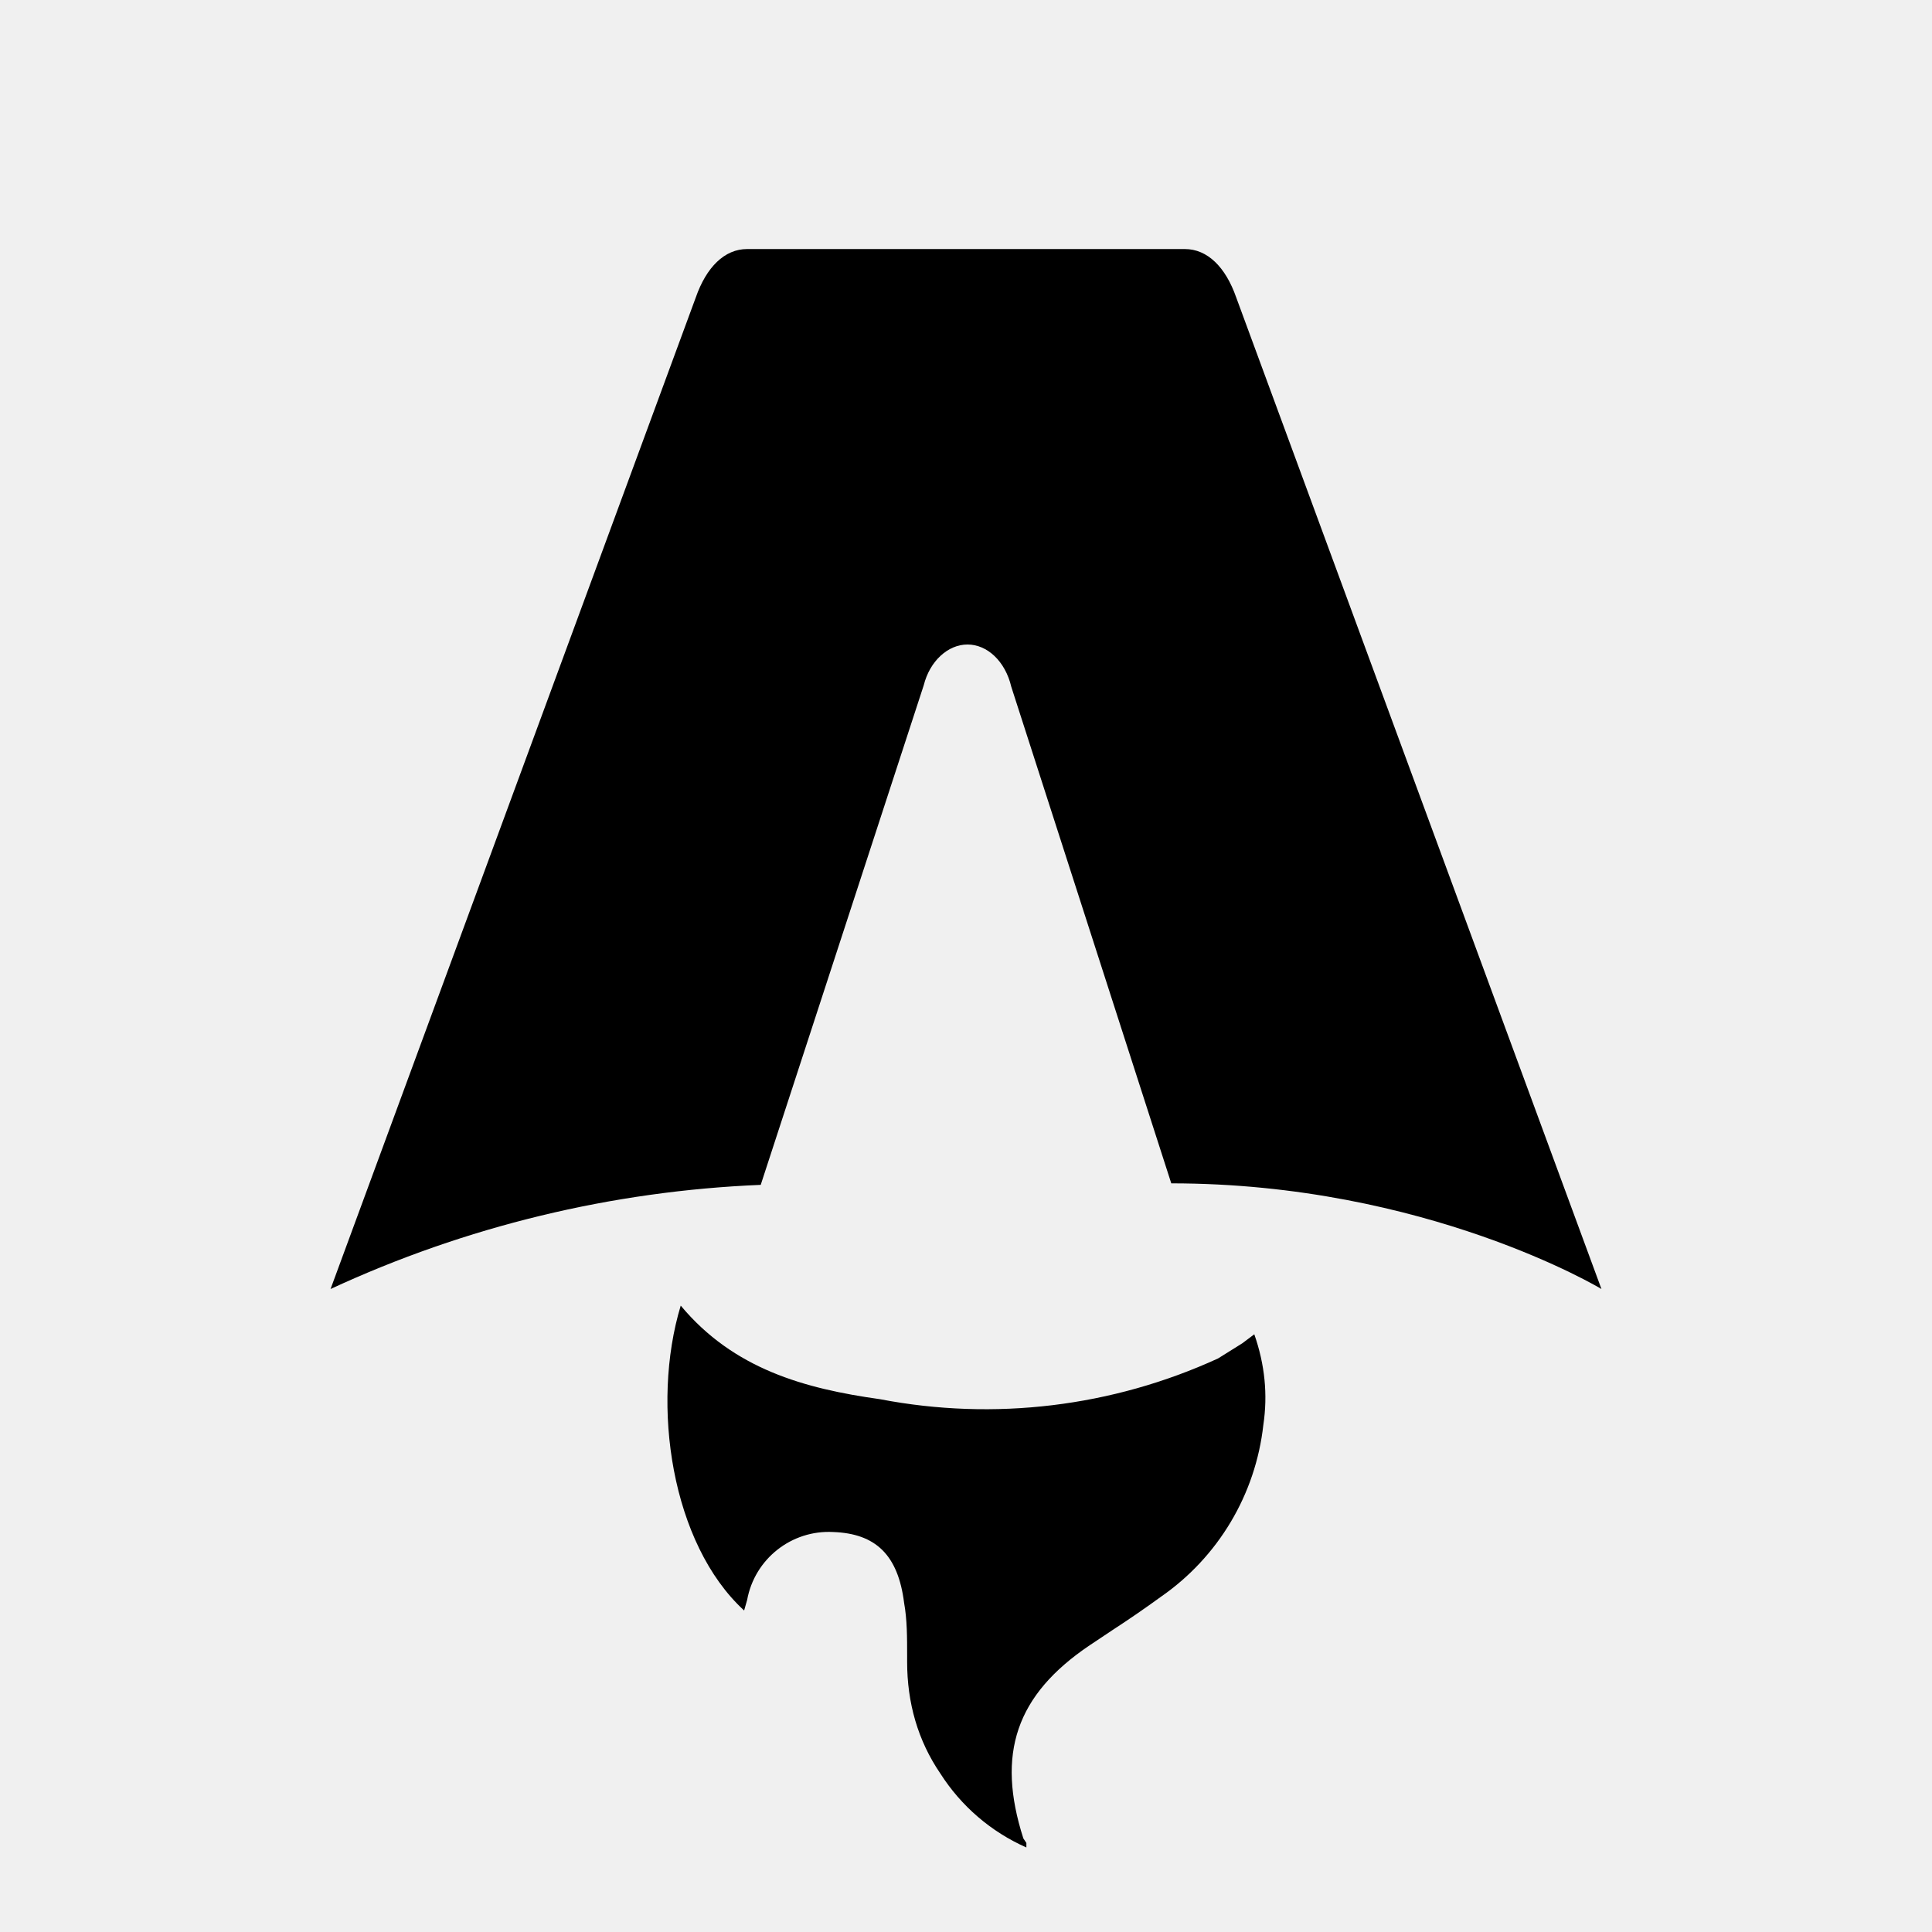
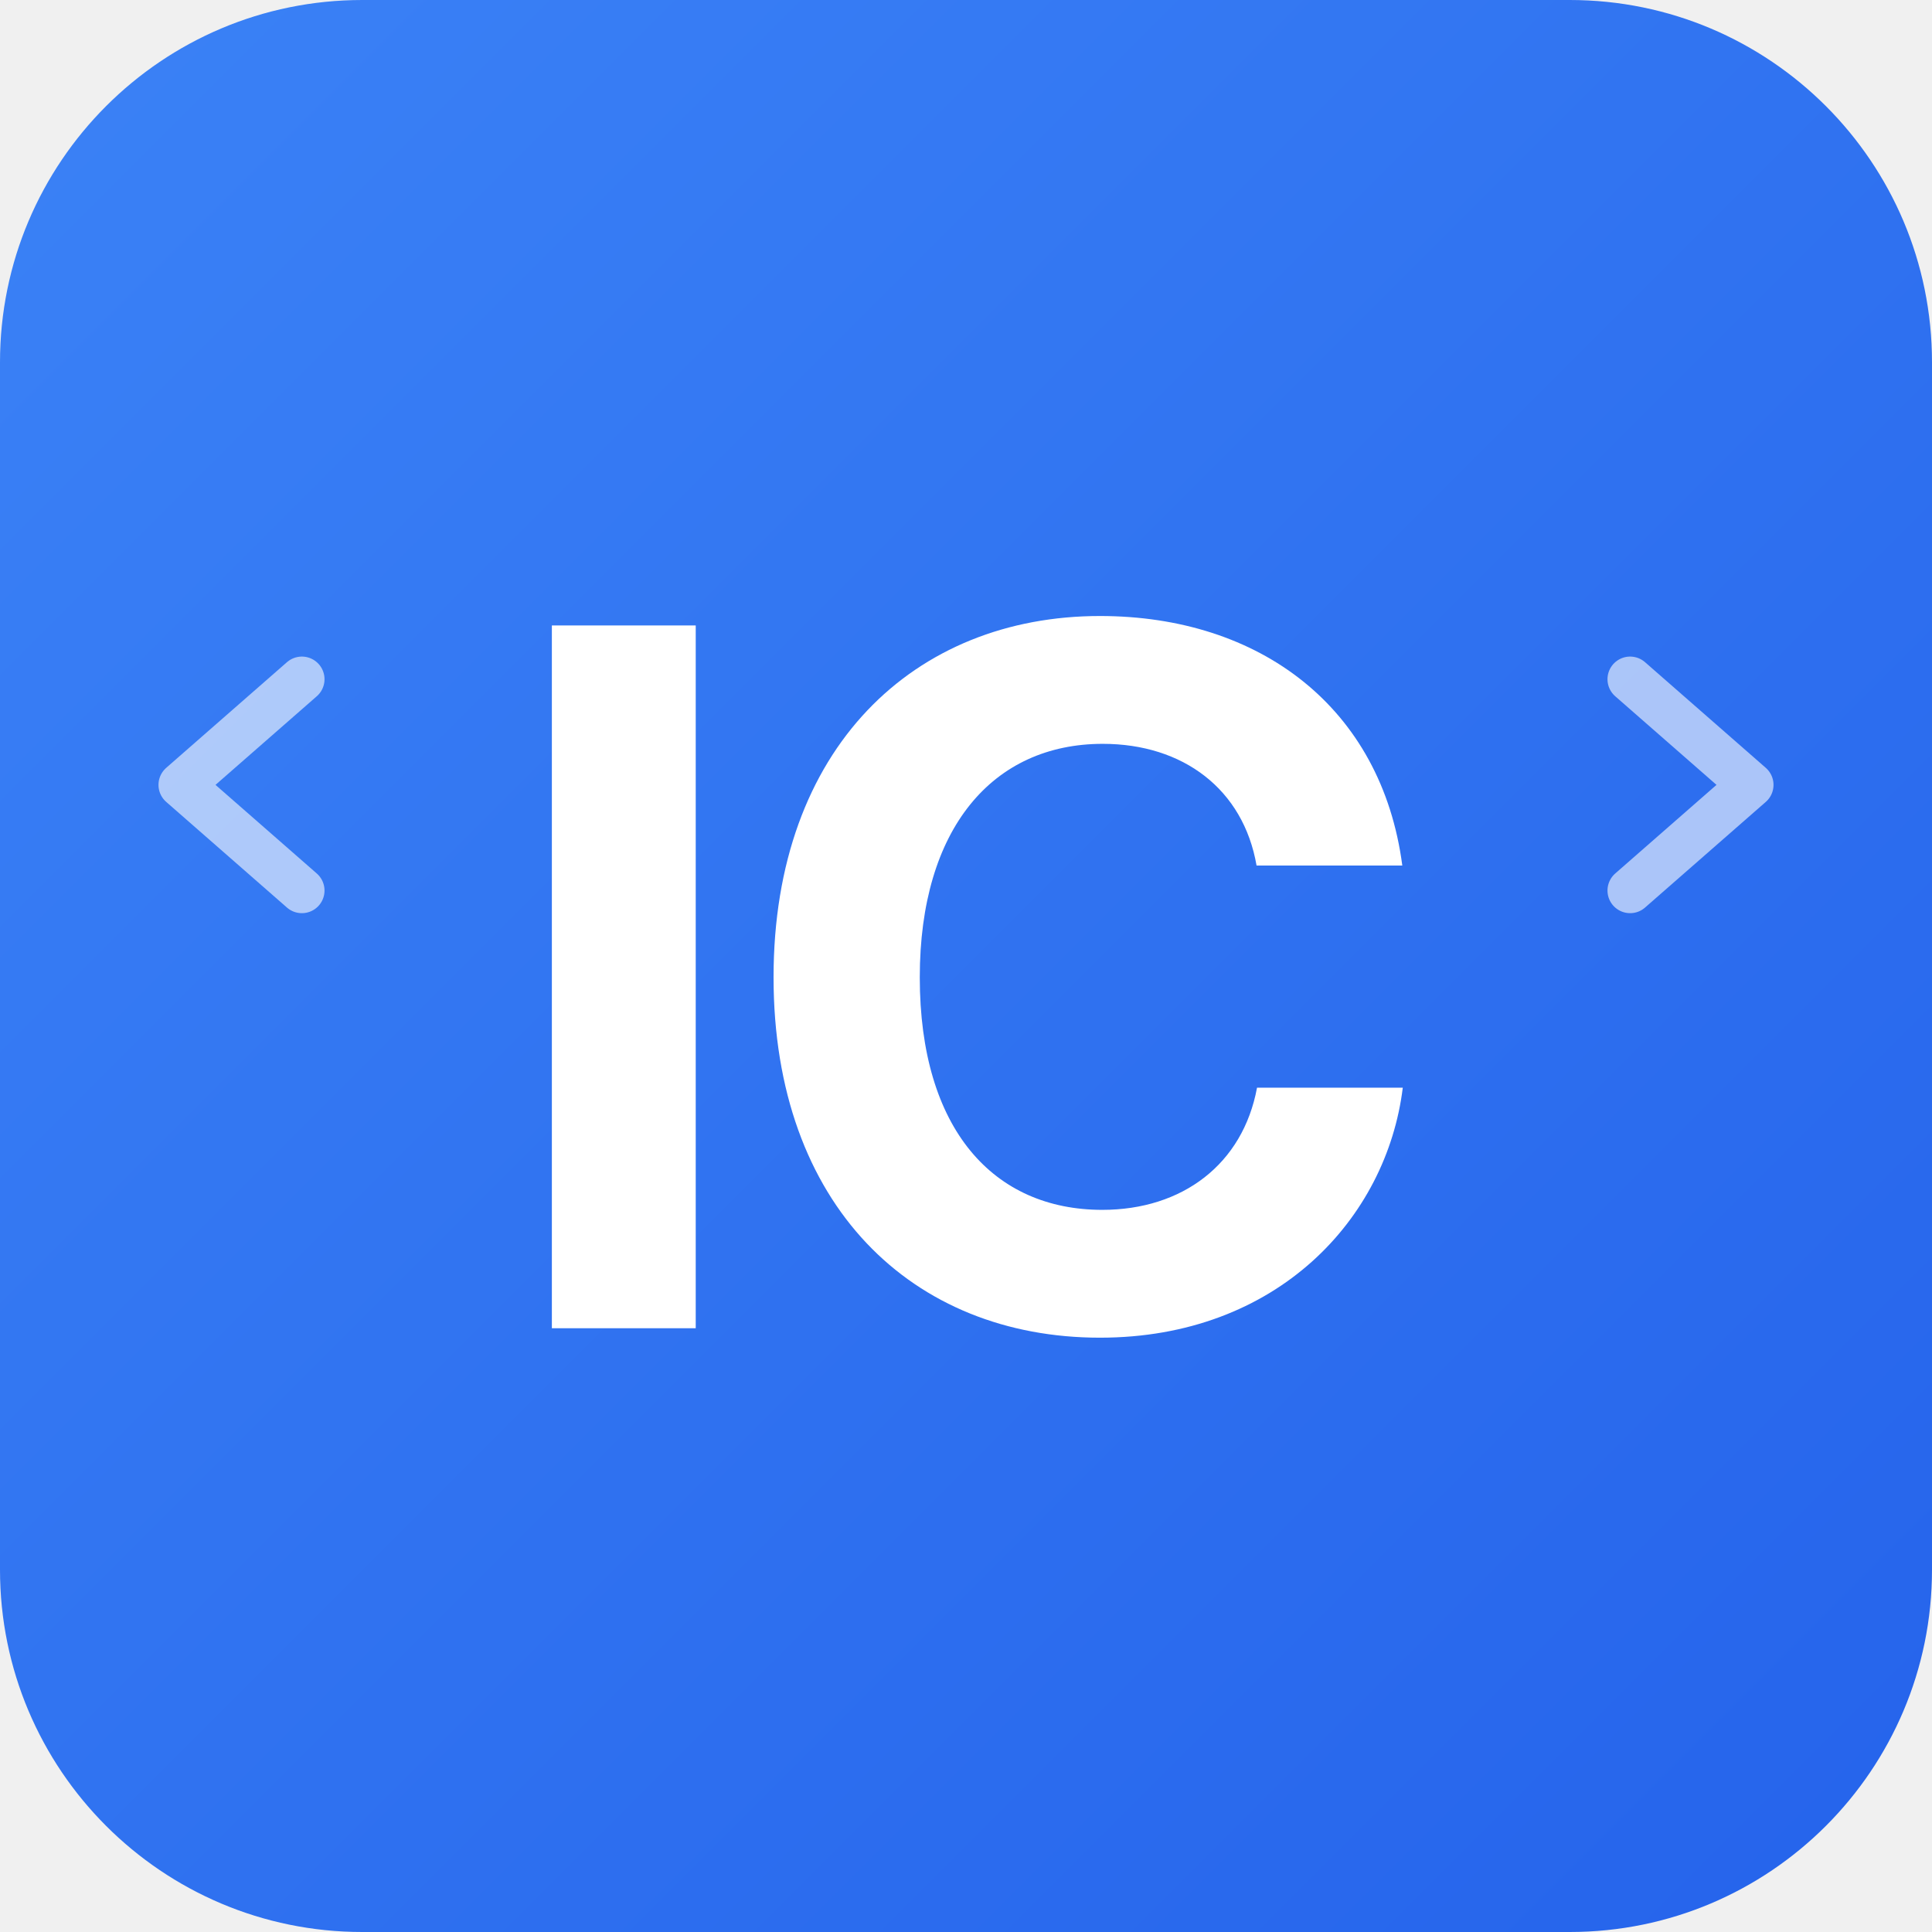
- <svg xmlns="http://www.w3.org/2000/svg" fill="none" viewBox="0 0 128 128">
-   <path d="M50.4 78.5a75.1 75.1 0 0 0-28.5 6.9l24.2-65.7c.7-2 1.9-3.2 3.4-3.2h29c1.5 0 2.7 1.2 3.4 3.2l24.2 65.7s-11.6-7-28.5-7L67 45.5c-.4-1.7-1.6-2.8-2.9-2.8-1.3 0-2.5 1.1-2.9 2.7L50.4 78.5Zm-1.1 28.2Zm-4.2-20.2c-2 6.6-.6 15.8 4.2 20.2a17.5 17.5 0 0 1 .2-.7 5.5 5.5 0 0 1 5.7-4.5c2.8.1 4.3 1.5 4.7 4.7.2 1.1.2 2.3.2 3.5v.4c0 2.7.7 5.2 2.2 7.4a13 13 0 0 0 5.7 4.9v-.3l-.2-.3c-1.8-5.6-.5-9.5 4.4-12.8l1.5-1a73 73 0 0 0 3.2-2.2 16 16 0 0 0 6.8-11.4c.3-2 .1-4-.6-6l-.8.6-1.6 1a37 37 0 0 1-22.4 2.7c-5-.7-9.7-2-13.2-6.2Z" />
+ <svg xmlns="http://www.w3.org/2000/svg" viewBox="0 0 128 128">
+   <defs>
+     <linearGradient id="grad" x1="0%" y1="0%" x2="100%" y2="100%">
+       <stop offset="0%" style="stop-color:#3b82f6;stop-opacity:1" />
+       <stop offset="100%" style="stop-color:#2563eb;stop-opacity:1" />
+     </linearGradient>
+   </defs>
+   <rect width="128" height="128" rx="24" fill="url(#grad)" />
+   <text x="64" y="88" font-family="Ubuntu, system-ui, -apple-system, sans-serif" font-size="64" font-weight="700" text-anchor="middle" fill="#ffffff" letter-spacing="-2">IC</text>
+   <path d="M 20 45 L 12 52 L 20 59" stroke="#ffffff" stroke-width="3" fill="none" stroke-linecap="round" stroke-linejoin="round" opacity="0.6" />
+   <path d="M 108 45 L 116 52 L 108 59" stroke="#ffffff" stroke-width="3" fill="none" stroke-linecap="round" stroke-linejoin="round" opacity="0.6" />
  <style>
-         path { fill: #000; }
-         @media (prefers-color-scheme: dark) {
-             path { fill: #FFF; }
-         }
-     </style>
+     @media (prefers-color-scheme: dark) {
+       rect { fill: url(#grad); }
+     }
+   </style>
</svg>
